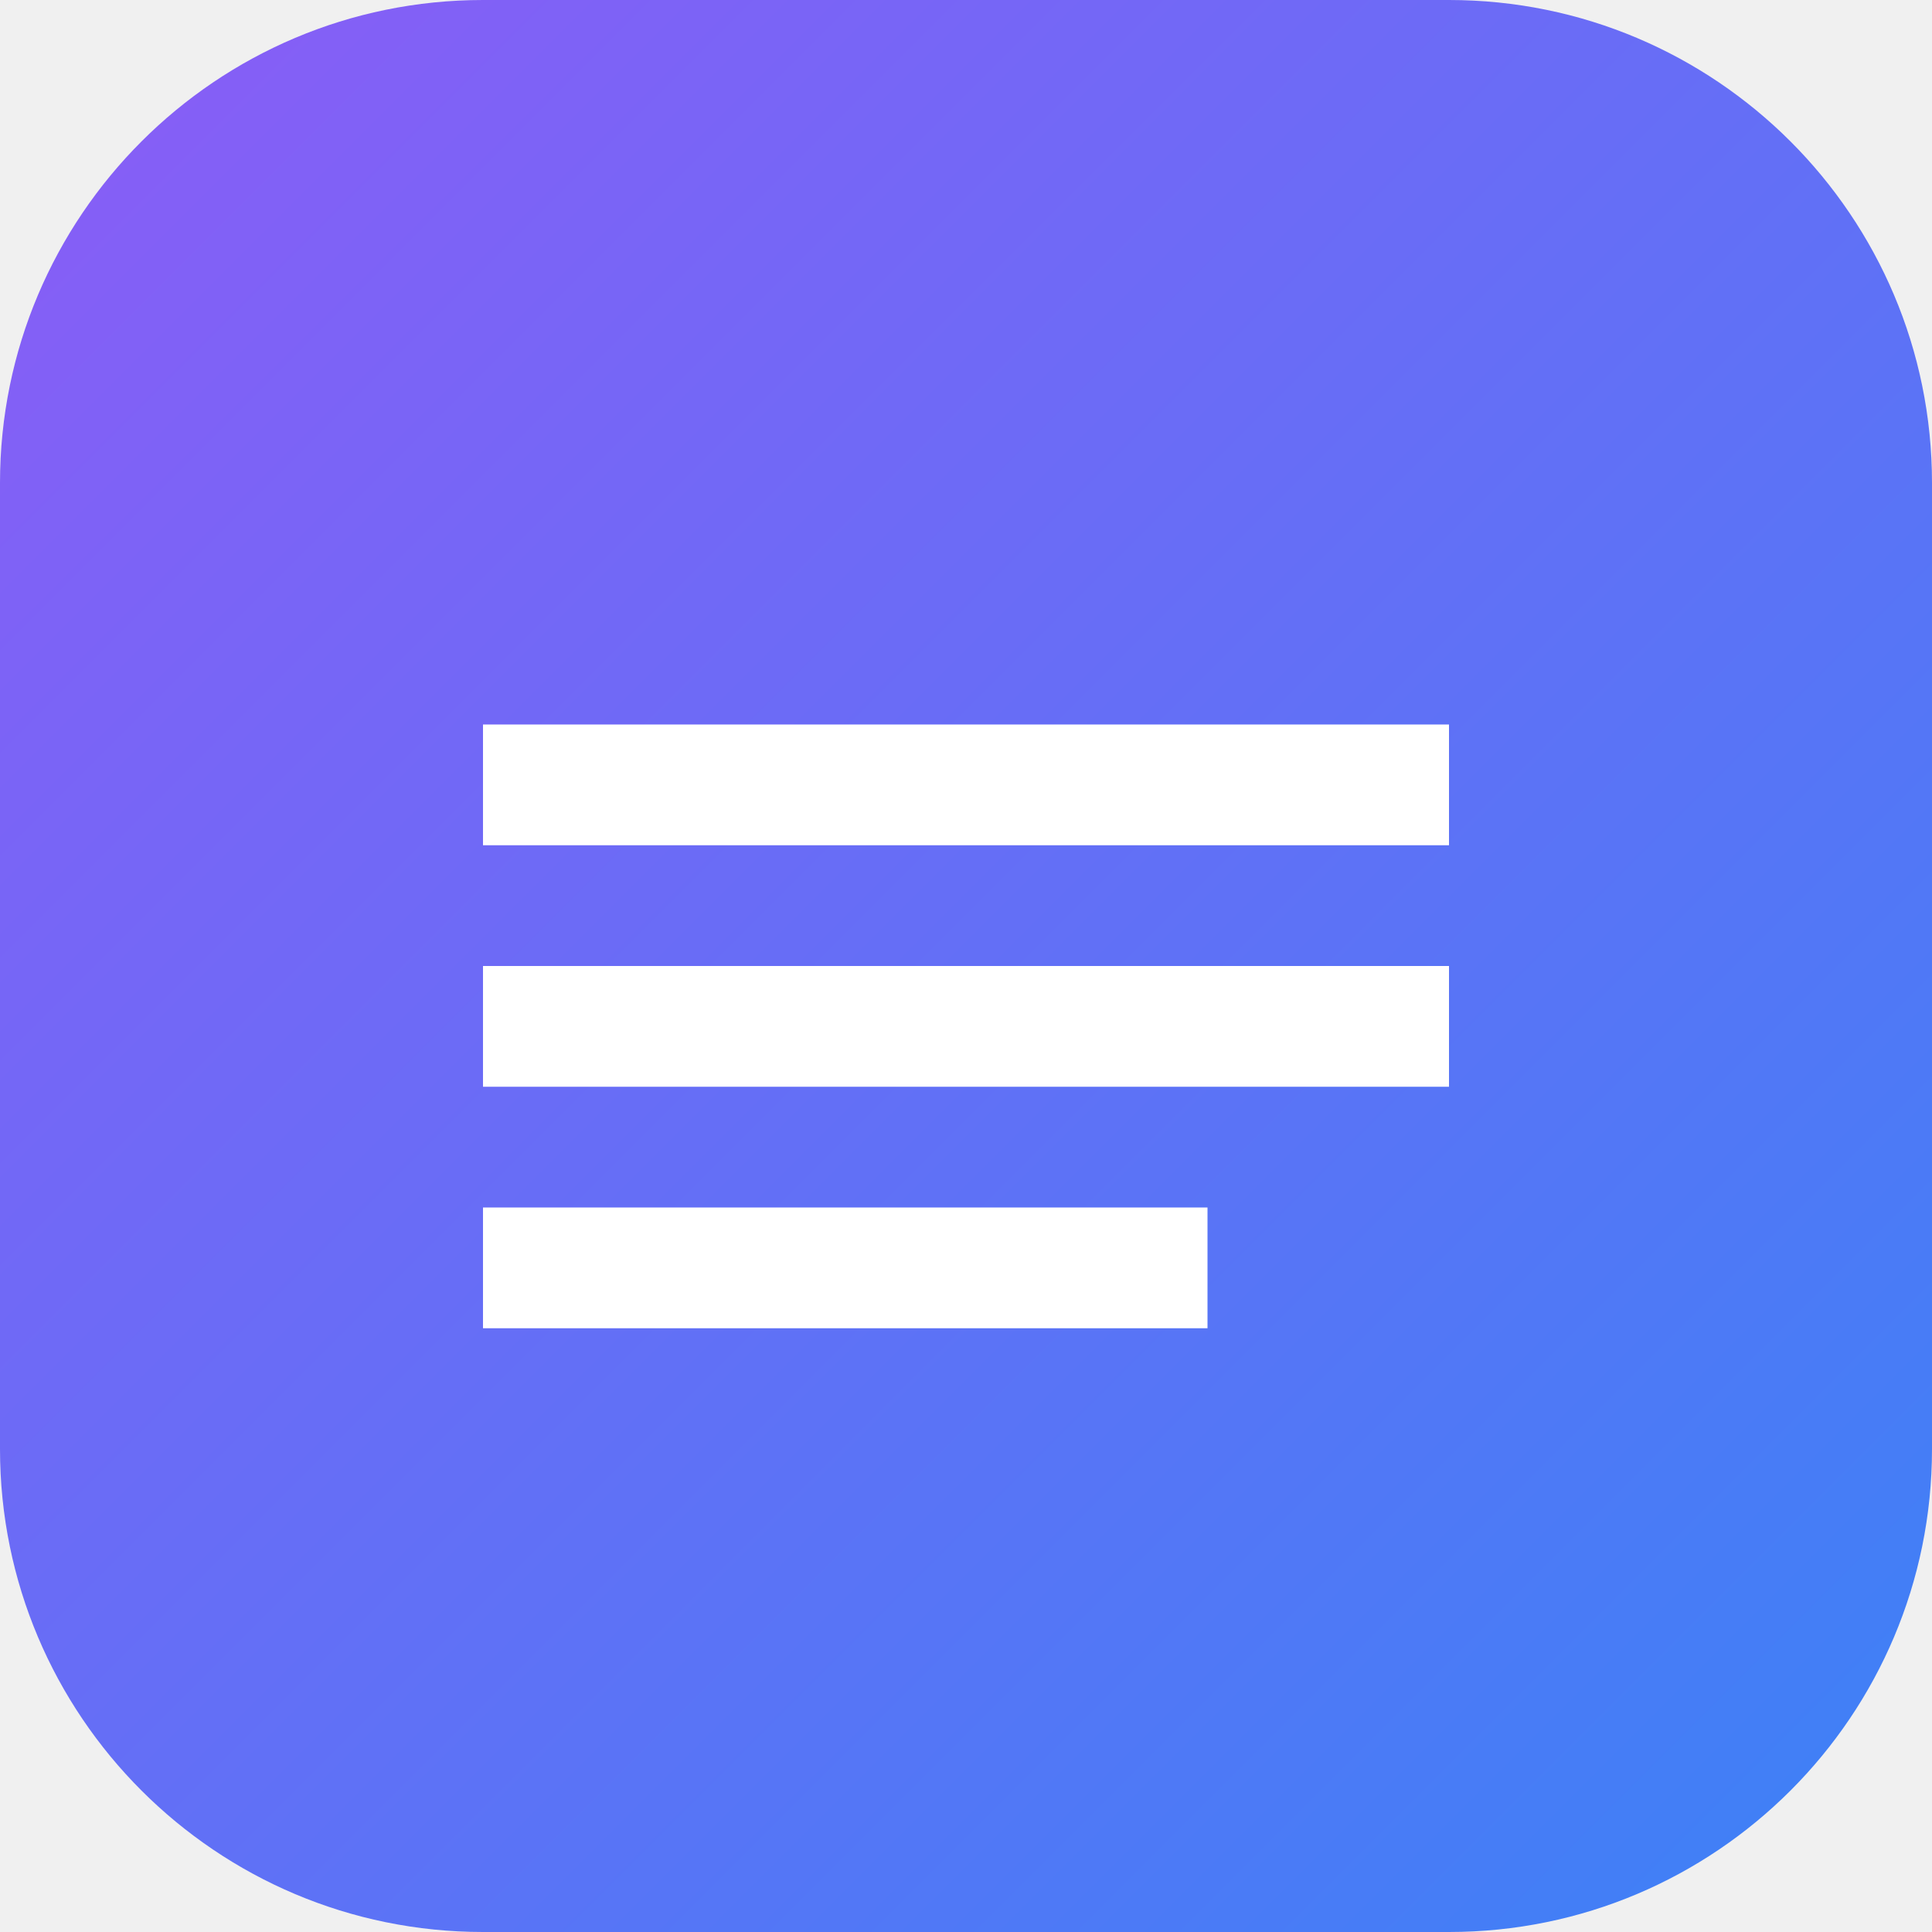
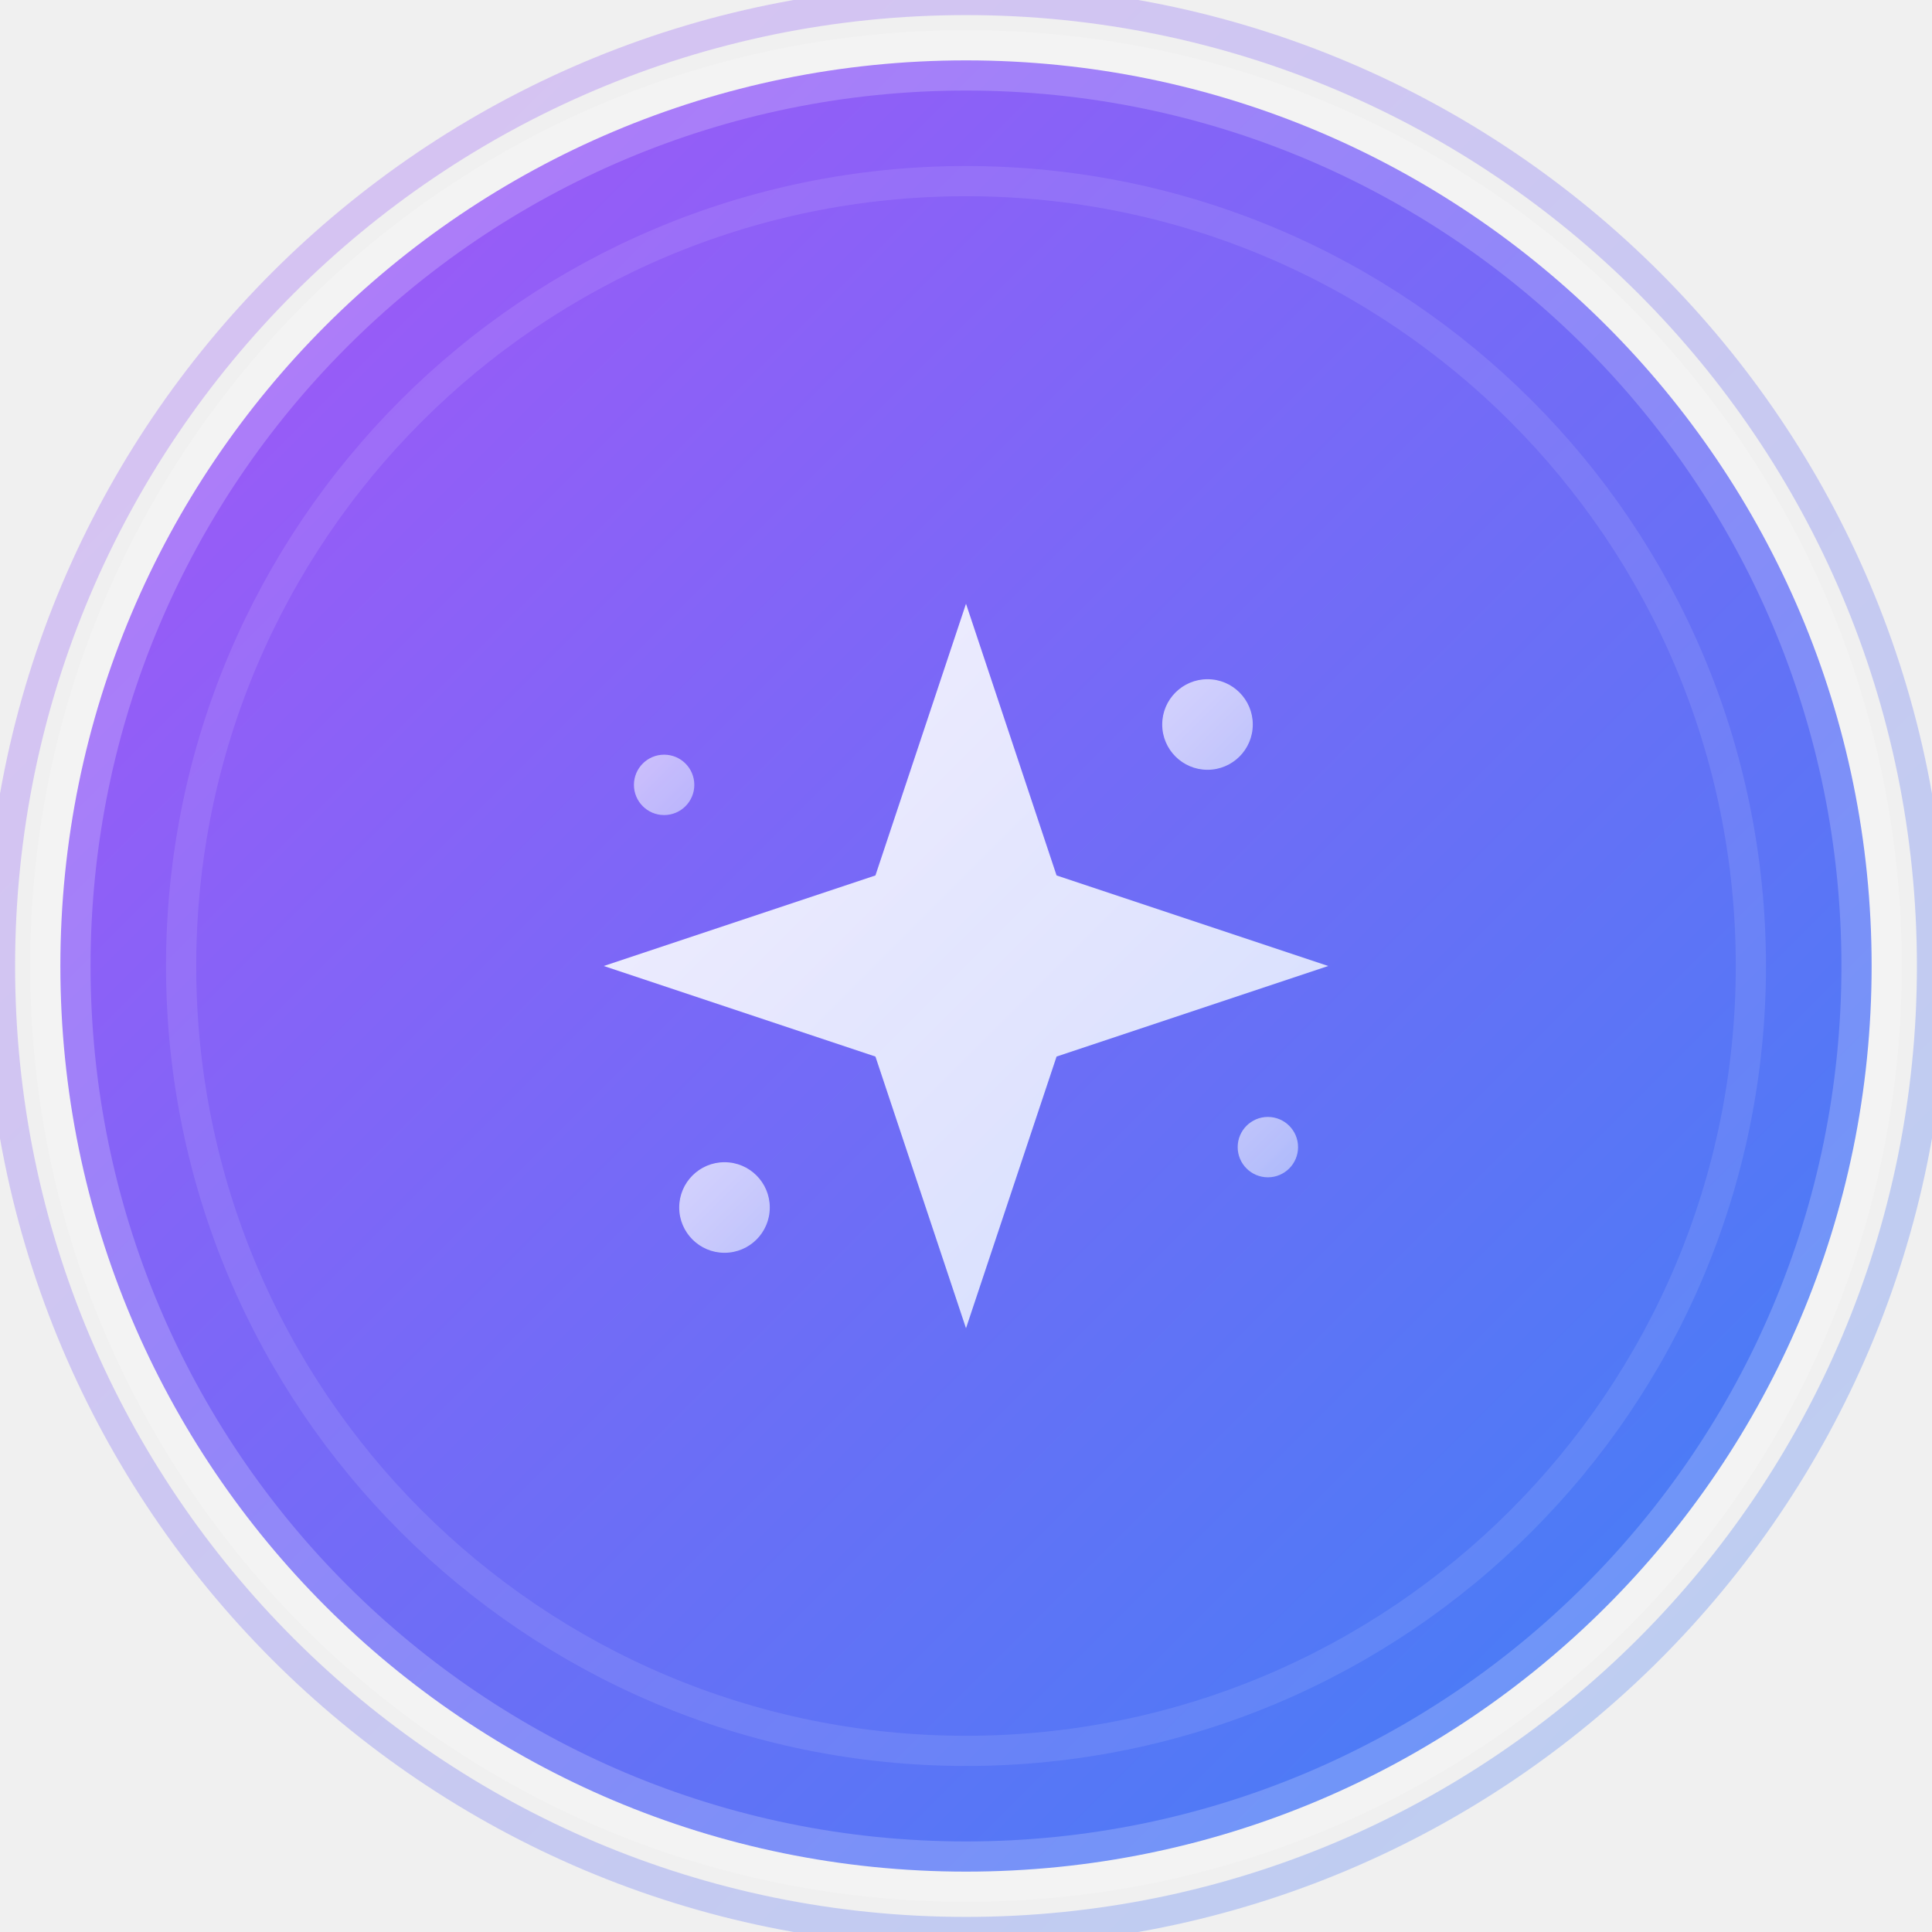
- <svg xmlns="http://www.w3.org/2000/svg" width="32" height="32" viewBox="0 0 32 32" fill="none">
-   <rect width="32" height="32" rx="8" fill="url(#gradient)" />
-   <path d="M8 12h16v2H8v-2zm0 4h16v2H8v-2zm0 4h12v2H8v-2z" fill="white" />
+ <svg xmlns="http://www.w3.org/2000/svg" width="64" height="64" viewBox="0 0 64 64" fill="none">
  <defs>
-     <linearGradient id="gradient" x1="0%" y1="0%" x2="100%" y2="100%">
-       <stop offset="0%" style="stop-color:#8B5CF6" />
-       <stop offset="100%" style="stop-color:#3B82F6" />
+     <linearGradient id="appIconGradient" x1="0%" y1="0%" x2="100%" y2="100%">
+       <stop offset="0%" style="stop-color:#a855f7;stop-opacity:1" />
+       <stop offset="100%" style="stop-color:#3b82f6;stop-opacity:1" />
+     </linearGradient>
+     <linearGradient id="sparkleGradient" x1="0%" y1="0%" x2="100%" y2="100%">
+       <stop offset="0%" style="stop-color:#ffffff;stop-opacity:1" />
+       <stop offset="100%" style="stop-color:#e0e7ff;stop-opacity:1" />
    </linearGradient>
  </defs>
+   <circle cx="32" cy="32" r="30" fill="url(#appIconGradient)" stroke="rgba(255,255,255,0.2)" stroke-width="2" />
+   <circle cx="32" cy="32" r="26" fill="none" stroke="rgba(255,255,255,0.1)" stroke-width="1" />
+   <g transform="translate(32, 32)">
+     <path d="M0,-12 L3,-3 L12,0 L3,3 L0,12 L-3,3 L-12,0 L-3,-3 Z" fill="url(#sparkleGradient)" opacity="0.9" />
+     <circle cx="8" cy="-8" r="1.5" fill="url(#sparkleGradient)" opacity="0.7" />
+     <circle cx="-8" cy="8" r="1.5" fill="url(#sparkleGradient)" opacity="0.7" />
+     <circle cx="10" cy="6" r="1" fill="url(#sparkleGradient)" opacity="0.6" />
+     <circle cx="-10" cy="-6" r="1" fill="url(#sparkleGradient)" opacity="0.6" />
+   </g>
+   <circle cx="32" cy="32" r="32" fill="none" stroke="url(#appIconGradient)" stroke-width="1" opacity="0.3" />
</svg>
